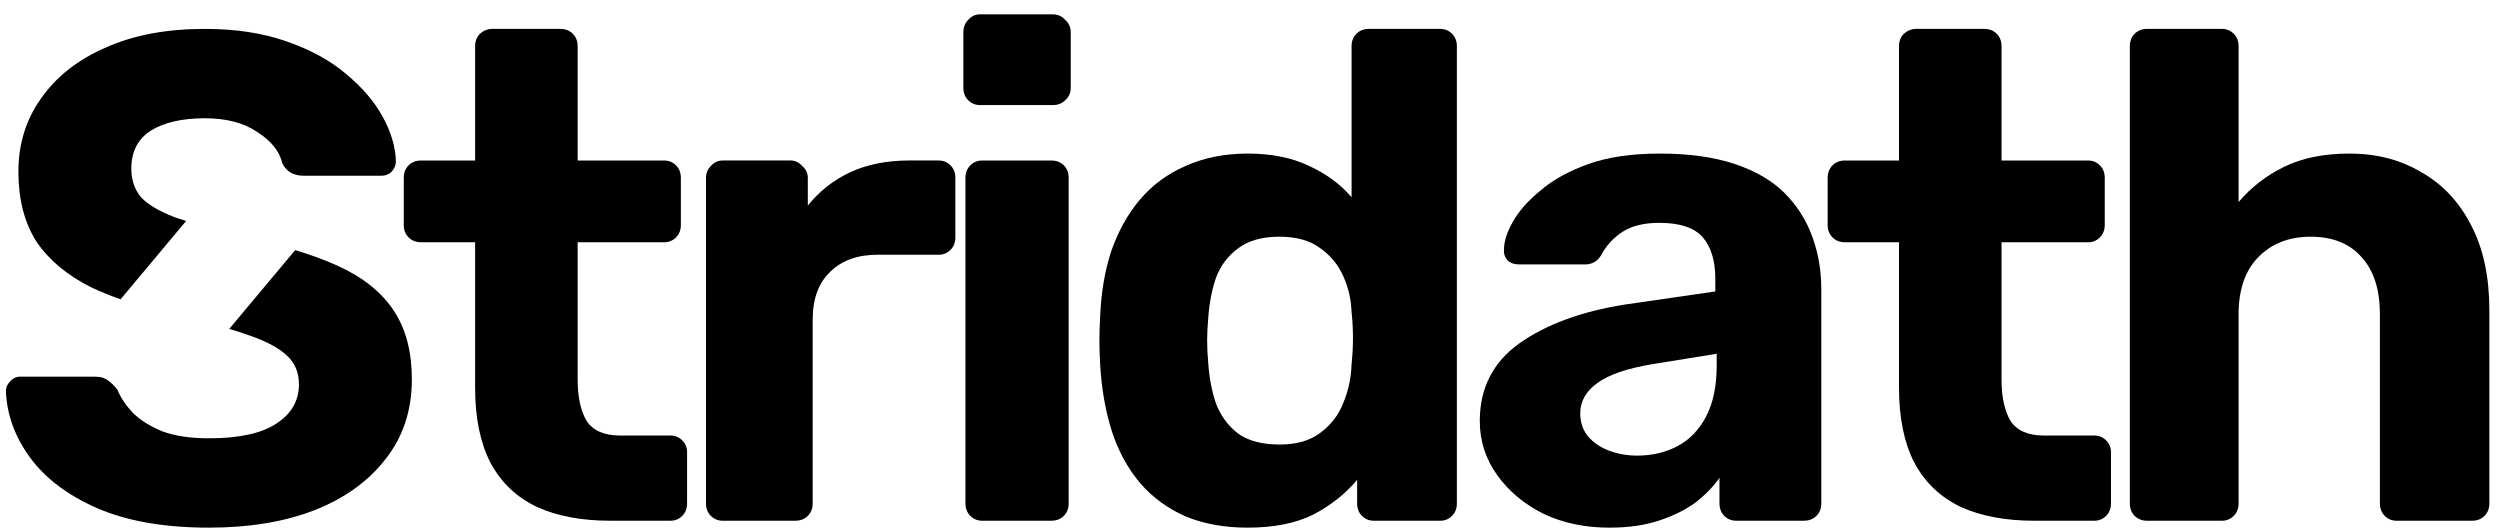
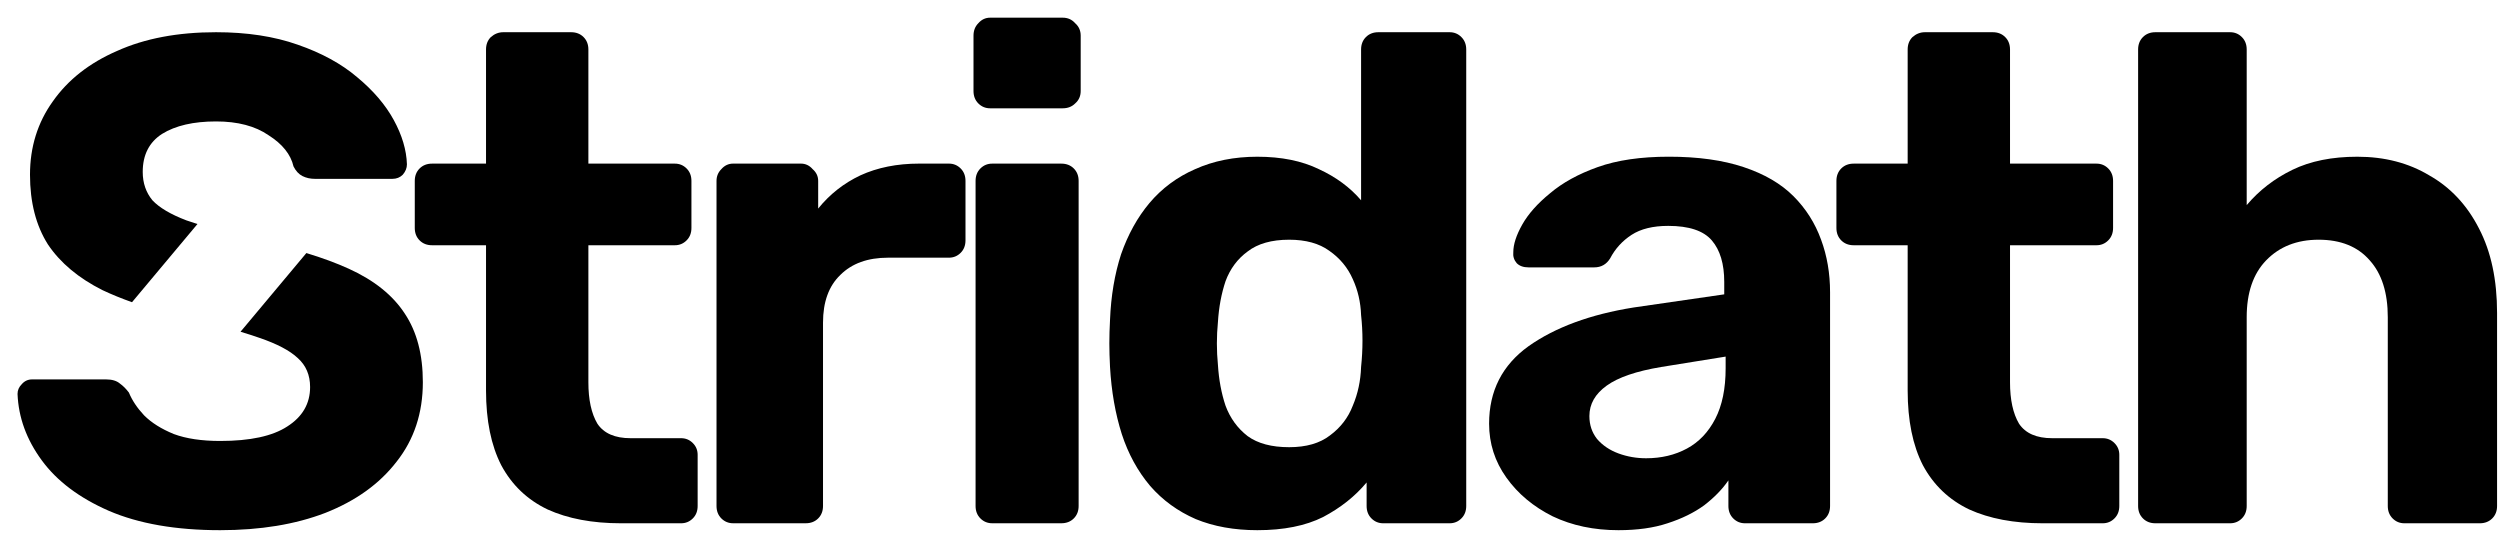
- <svg xmlns="http://www.w3.org/2000/svg" width="151" height="32" viewBox="0 0 151 32" fill="none">
-   <path d="M129.688 31.452C129.381 31.452 129.13 31.354 128.934 31.159C128.739 30.964 128.642 30.713 128.642 30.406V2.791C128.642 2.484 128.739 2.233 128.934 2.038C129.13 1.843 129.381 1.745 129.688 1.745H134.206C134.485 1.745 134.722 1.843 134.918 2.038C135.113 2.233 135.211 2.484 135.211 2.791V12.205C135.964 11.313 136.884 10.601 137.972 10.071C139.06 9.541 140.371 9.276 141.905 9.276C143.551 9.276 145.001 9.653 146.256 10.406C147.539 11.131 148.544 12.205 149.269 13.628C149.994 15.023 150.357 16.724 150.357 18.732V30.406C150.357 30.713 150.259 30.964 150.064 31.159C149.869 31.354 149.618 31.452 149.311 31.452H144.75C144.471 31.452 144.234 31.354 144.039 31.159C143.844 30.964 143.746 30.713 143.746 30.406V18.983C143.746 17.505 143.383 16.361 142.658 15.552C141.933 14.716 140.901 14.297 139.562 14.297C138.251 14.297 137.191 14.716 136.382 15.552C135.601 16.361 135.211 17.505 135.211 18.983V30.406C135.211 30.713 135.113 30.964 134.918 31.159C134.722 31.354 134.485 31.452 134.206 31.452H129.688Z" fill="black" />
-   <path d="M122.859 31.452C121.13 31.452 119.651 31.173 118.424 30.615C117.197 30.029 116.262 29.137 115.621 27.937C115.007 26.738 114.7 25.232 114.7 23.418V14.632H111.437C111.13 14.632 110.879 14.534 110.684 14.339C110.488 14.144 110.391 13.893 110.391 13.586V10.741C110.391 10.434 110.488 10.183 110.684 9.988C110.879 9.792 111.13 9.695 111.437 9.695H114.7V2.791C114.7 2.484 114.798 2.233 114.993 2.038C115.216 1.843 115.467 1.745 115.746 1.745H119.847C120.153 1.745 120.404 1.843 120.6 2.038C120.795 2.233 120.893 2.484 120.893 2.791V9.695H126.123C126.402 9.695 126.639 9.792 126.834 9.988C127.029 10.183 127.127 10.434 127.127 10.741V13.586C127.127 13.893 127.029 14.144 126.834 14.339C126.639 14.534 126.402 14.632 126.123 14.632H120.893V22.916C120.893 23.976 121.074 24.813 121.436 25.427C121.827 26.012 122.496 26.305 123.445 26.305H126.499C126.778 26.305 127.015 26.403 127.21 26.598C127.406 26.794 127.503 27.031 127.503 27.31V30.406C127.503 30.713 127.406 30.964 127.21 31.159C127.015 31.354 126.778 31.452 126.499 31.452H122.859Z" fill="black" />
-   <path d="M97.203 31.87C95.725 31.87 94.4 31.591 93.228 31.033C92.057 30.448 91.122 29.667 90.425 28.69C89.728 27.714 89.379 26.626 89.379 25.427C89.379 23.446 90.174 21.884 91.764 20.741C93.382 19.597 95.501 18.816 98.124 18.398L103.605 17.603V16.849C103.605 15.762 103.354 14.925 102.852 14.339C102.349 13.753 101.471 13.46 100.216 13.46C99.295 13.46 98.556 13.642 97.998 14.004C97.44 14.367 97.008 14.841 96.701 15.427C96.478 15.79 96.157 15.971 95.739 15.971H91.764C91.457 15.971 91.22 15.887 91.052 15.72C90.885 15.524 90.815 15.301 90.843 15.05C90.843 14.576 91.025 14.018 91.387 13.377C91.75 12.735 92.308 12.108 93.061 11.494C93.814 10.852 94.776 10.322 95.948 9.904C97.119 9.486 98.556 9.276 100.257 9.276C102.015 9.276 103.521 9.486 104.776 9.904C106.031 10.322 107.036 10.908 107.789 11.661C108.542 12.414 109.1 13.293 109.462 14.297C109.825 15.274 110.006 16.333 110.006 17.477V30.406C110.006 30.713 109.909 30.964 109.713 31.159C109.518 31.354 109.267 31.452 108.96 31.452H104.86C104.581 31.452 104.344 31.354 104.149 31.159C103.953 30.964 103.856 30.713 103.856 30.406V28.858C103.493 29.388 103.005 29.89 102.391 30.364C101.778 30.81 101.038 31.173 100.174 31.452C99.337 31.731 98.347 31.87 97.203 31.87ZM98.877 27.519C99.797 27.519 100.62 27.323 101.345 26.933C102.07 26.543 102.642 25.943 103.061 25.134C103.479 24.325 103.688 23.307 103.688 22.079V21.368L99.797 21.996C98.291 22.247 97.189 22.623 96.492 23.125C95.794 23.628 95.446 24.241 95.446 24.966C95.446 25.497 95.599 25.957 95.906 26.347C96.241 26.738 96.673 27.031 97.203 27.226C97.733 27.421 98.291 27.519 98.877 27.519Z" fill="black" />
-   <path d="M75.359 31.87C73.964 31.87 72.723 31.647 71.635 31.201C70.547 30.727 69.627 30.057 68.874 29.192C68.121 28.3 67.549 27.254 67.158 26.054C66.768 24.827 66.531 23.474 66.447 21.996C66.419 21.466 66.405 20.992 66.405 20.573C66.405 20.127 66.419 19.653 66.447 19.151C66.503 17.7 66.726 16.375 67.117 15.176C67.535 13.976 68.107 12.944 68.832 12.08C69.585 11.187 70.506 10.504 71.594 10.03C72.709 9.527 73.964 9.276 75.359 9.276C76.81 9.276 78.051 9.527 79.083 10.03C80.115 10.504 80.966 11.131 81.635 11.912V2.791C81.635 2.484 81.733 2.233 81.928 2.038C82.123 1.843 82.374 1.745 82.681 1.745H86.991C87.27 1.745 87.507 1.843 87.702 2.038C87.897 2.233 87.995 2.484 87.995 2.791V30.406C87.995 30.713 87.897 30.964 87.702 31.159C87.507 31.354 87.27 31.452 86.991 31.452H82.974C82.695 31.452 82.458 31.354 82.263 31.159C82.067 30.964 81.97 30.713 81.97 30.406V28.983C81.272 29.82 80.394 30.517 79.334 31.075C78.274 31.605 76.949 31.87 75.359 31.87ZM77.284 26.849C78.316 26.849 79.139 26.612 79.752 26.138C80.394 25.664 80.854 25.064 81.133 24.339C81.44 23.614 81.607 22.833 81.635 21.996C81.691 21.466 81.719 20.936 81.719 20.406C81.719 19.876 81.691 19.36 81.635 18.858C81.607 18.077 81.44 17.352 81.133 16.682C80.826 15.985 80.352 15.413 79.71 14.967C79.097 14.52 78.288 14.297 77.284 14.297C76.224 14.297 75.387 14.534 74.773 15.008C74.16 15.455 73.713 16.055 73.434 16.808C73.183 17.561 73.03 18.384 72.974 19.276C72.891 20.141 72.891 21.006 72.974 21.87C73.03 22.763 73.183 23.586 73.434 24.339C73.713 25.092 74.16 25.706 74.773 26.18C75.387 26.626 76.224 26.849 77.284 26.849Z" fill="black" />
-   <path d="M59.317 31.451C59.038 31.451 58.801 31.354 58.606 31.159C58.411 30.963 58.313 30.712 58.313 30.405V10.741C58.313 10.434 58.411 10.183 58.606 9.987C58.801 9.792 59.038 9.695 59.317 9.695H63.501C63.808 9.695 64.059 9.792 64.254 9.987C64.45 10.183 64.547 10.434 64.547 10.741V30.405C64.547 30.712 64.45 30.963 64.254 31.159C64.059 31.354 63.808 31.451 63.501 31.451H59.317ZM59.192 6.347C58.913 6.347 58.676 6.25 58.48 6.054C58.285 5.859 58.188 5.608 58.188 5.301V1.954C58.188 1.647 58.285 1.396 58.48 1.201C58.676 0.978 58.913 0.866 59.192 0.866H63.585C63.892 0.866 64.143 0.978 64.338 1.201C64.561 1.396 64.673 1.647 64.673 1.954V5.301C64.673 5.608 64.561 5.859 64.338 6.054C64.143 6.25 63.892 6.347 63.585 6.347H59.192Z" fill="black" />
-   <path d="M43.646 31.451C43.367 31.451 43.13 31.354 42.934 31.158C42.739 30.963 42.642 30.712 42.642 30.405V10.74C42.642 10.461 42.739 10.224 42.934 10.029C43.13 9.806 43.367 9.694 43.646 9.694H47.746C48.025 9.694 48.262 9.806 48.457 10.029C48.681 10.224 48.792 10.461 48.792 10.74V12.414C49.489 11.549 50.34 10.88 51.344 10.406C52.377 9.931 53.562 9.694 54.901 9.694H56.7C56.979 9.694 57.216 9.792 57.411 9.987C57.606 10.182 57.704 10.434 57.704 10.74V14.339C57.704 14.645 57.606 14.896 57.411 15.092C57.216 15.287 56.979 15.385 56.7 15.385H53.018C51.791 15.385 50.828 15.733 50.131 16.431C49.434 17.1 49.085 18.062 49.085 19.318V30.405C49.085 30.712 48.987 30.963 48.792 31.158C48.597 31.354 48.346 31.451 48.039 31.451H43.646Z" fill="black" />
-   <path d="M36.856 31.452C35.127 31.452 33.648 31.173 32.421 30.615C31.194 30.029 30.259 29.137 29.618 27.937C29.004 26.738 28.697 25.232 28.697 23.418V14.632H25.434C25.127 14.632 24.876 14.534 24.681 14.339C24.485 14.144 24.388 13.893 24.388 13.586V10.741C24.388 10.434 24.485 10.183 24.681 9.988C24.876 9.792 25.127 9.695 25.434 9.695H28.697V2.791C28.697 2.484 28.795 2.233 28.99 2.038C29.213 1.843 29.464 1.745 29.743 1.745H33.844C34.15 1.745 34.401 1.843 34.597 2.038C34.792 2.233 34.89 2.484 34.89 2.791V9.695H40.12C40.399 9.695 40.636 9.792 40.831 9.988C41.026 10.183 41.124 10.434 41.124 10.741V13.586C41.124 13.893 41.026 14.144 40.831 14.339C40.636 14.534 40.399 14.632 40.12 14.632H34.89V22.916C34.89 23.976 35.071 24.813 35.434 25.427C35.824 26.012 36.493 26.305 37.442 26.305H40.496C40.775 26.305 41.012 26.403 41.208 26.598C41.403 26.794 41.5 27.031 41.5 27.31V30.406C41.5 30.713 41.403 30.964 41.208 31.159C41.012 31.354 40.775 31.452 40.496 31.452H36.856Z" fill="black" />
-   <path fill-rule="evenodd" clip-rule="evenodd" d="M5.88 30.699C7.693 31.48 9.939 31.87 12.617 31.87C15.043 31.87 17.163 31.521 18.976 30.824C20.817 30.099 22.254 29.067 23.286 27.728C24.346 26.389 24.876 24.785 24.876 22.916C24.876 21.243 24.513 19.862 23.788 18.774C23.063 17.658 21.933 16.752 20.399 16.055C19.652 15.715 18.795 15.398 17.83 15.105L13.847 19.865C14.271 19.992 14.656 20.117 15.002 20.239C16.061 20.601 16.829 21.006 17.303 21.452C17.805 21.898 18.056 22.484 18.056 23.209C18.056 24.213 17.596 25.008 16.675 25.594C15.783 26.18 14.43 26.473 12.617 26.473C11.501 26.473 10.566 26.333 9.813 26.054C9.06 25.747 8.461 25.371 8.014 24.925C7.596 24.478 7.289 24.018 7.094 23.544C6.926 23.321 6.745 23.14 6.55 23C6.355 22.833 6.076 22.749 5.713 22.749H1.236C0.985 22.749 0.776 22.847 0.608 23.042C0.441 23.209 0.357 23.404 0.357 23.628C0.413 25.05 0.901 26.389 1.822 27.644C2.742 28.899 4.095 29.918 5.88 30.699ZM11.241 13.348L7.282 18.078C6.647 17.853 6.054 17.611 5.504 17.352C4.053 16.626 2.952 15.706 2.198 14.59C1.473 13.447 1.111 12.038 1.111 10.364C1.111 8.691 1.571 7.212 2.491 5.929C3.412 4.618 4.709 3.6 6.382 2.875C8.056 2.122 10.05 1.745 12.366 1.745C14.235 1.745 15.88 1.996 17.303 2.498C18.753 3 19.953 3.656 20.901 4.465C21.877 5.274 22.616 6.138 23.119 7.059C23.621 7.979 23.886 8.872 23.913 9.737C23.913 9.96 23.83 10.169 23.663 10.364C23.495 10.532 23.286 10.615 23.035 10.615H18.349C18.07 10.615 17.819 10.559 17.596 10.448C17.372 10.336 17.191 10.141 17.052 9.862C16.884 9.137 16.382 8.509 15.546 7.979C14.737 7.421 13.677 7.143 12.366 7.143C10.999 7.143 9.911 7.394 9.102 7.896C8.321 8.398 7.931 9.165 7.931 10.197C7.931 10.866 8.126 11.438 8.516 11.912C8.935 12.359 9.618 12.763 10.566 13.126C10.777 13.198 11.002 13.272 11.241 13.348Z" fill="black" />
+ <svg xmlns="http://www.w3.org/2000/svg" width="122" height="26" viewBox="0 0 122 26" fill="none">
+   <path d="M105.184 25.536C104.936 25.536 104.734 25.457 104.576 25.299C104.419 25.142 104.34 24.939 104.34 24.692V2.416C104.34 2.169 104.419 1.966 104.576 1.809C104.734 1.651 104.936 1.572 105.184 1.572H108.829C109.054 1.572 109.245 1.651 109.403 1.809C109.56 1.966 109.639 2.169 109.639 2.416V10.01C110.246 9.29 110.989 8.716 111.866 8.289C112.744 7.861 113.801 7.648 115.039 7.648C116.367 7.648 117.537 7.951 118.549 8.559C119.584 9.144 120.394 10.01 120.979 11.158C121.564 12.283 121.857 13.655 121.857 15.275V24.692C121.857 24.939 121.778 25.142 121.621 25.299C121.463 25.457 121.261 25.536 121.013 25.536H117.334C117.109 25.536 116.918 25.457 116.76 25.299C116.603 25.142 116.524 24.939 116.524 24.692V15.478C116.524 14.285 116.232 13.363 115.647 12.71C115.062 12.035 114.229 11.698 113.149 11.698C112.091 11.698 111.236 12.035 110.584 12.71C109.954 13.363 109.639 14.285 109.639 15.478V24.692C109.639 24.939 109.56 25.142 109.403 25.299C109.245 25.457 109.054 25.536 108.829 25.536H105.184Z" fill="black" />
+   <path d="M99.675 25.536C98.28 25.536 97.088 25.311 96.097 24.861C95.107 24.388 94.354 23.668 93.836 22.701C93.341 21.733 93.094 20.518 93.094 19.055V11.968H90.461C90.213 11.968 90.011 11.889 89.853 11.731C89.696 11.574 89.617 11.371 89.617 11.124V8.829C89.617 8.581 89.696 8.379 89.853 8.221C90.011 8.064 90.213 7.985 90.461 7.985H93.094V2.416C93.094 2.169 93.172 1.966 93.33 1.809C93.51 1.651 93.712 1.572 93.937 1.572H97.245C97.493 1.572 97.695 1.651 97.853 1.809C98.01 1.966 98.089 2.169 98.089 2.416V7.985H102.308C102.533 7.985 102.724 8.064 102.881 8.221C103.039 8.379 103.118 8.581 103.118 8.829V11.124C103.118 11.371 103.039 11.574 102.881 11.731C102.724 11.889 102.533 11.968 102.308 11.968H98.089V18.651C98.089 19.506 98.235 20.18 98.528 20.675C98.843 21.148 99.383 21.384 100.148 21.384H102.611C102.836 21.384 103.028 21.463 103.185 21.621C103.343 21.778 103.422 21.969 103.422 22.194V24.692C103.422 24.939 103.343 25.142 103.185 25.299C103.028 25.457 102.836 25.536 102.611 25.536H99.675Z" fill="black" />
+   <path d="M78.98 25.873C77.787 25.873 76.718 25.648 75.773 25.198C74.828 24.726 74.074 24.096 73.512 23.308C72.949 22.521 72.668 21.643 72.668 20.675C72.668 19.078 73.309 17.818 74.592 16.895C75.897 15.973 77.607 15.343 79.722 15.005L84.143 14.364V13.757C84.143 12.879 83.941 12.204 83.536 11.731C83.131 11.259 82.422 11.023 81.41 11.023C80.667 11.023 80.071 11.169 79.621 11.461C79.171 11.754 78.822 12.136 78.575 12.609C78.394 12.901 78.136 13.048 77.798 13.048H74.592C74.344 13.048 74.153 12.98 74.018 12.845C73.883 12.688 73.827 12.508 73.849 12.305C73.849 11.923 73.996 11.473 74.288 10.955C74.581 10.438 75.031 9.931 75.638 9.436C76.246 8.919 77.022 8.491 77.967 8.154C78.912 7.816 80.071 7.647 81.443 7.647C82.861 7.647 84.076 7.816 85.088 8.154C86.101 8.491 86.911 8.964 87.519 9.571C88.126 10.179 88.576 10.888 88.869 11.698C89.161 12.485 89.307 13.34 89.307 14.263V24.692C89.307 24.939 89.229 25.142 89.071 25.299C88.914 25.457 88.711 25.536 88.464 25.536H85.156C84.931 25.536 84.74 25.457 84.582 25.299C84.425 25.142 84.346 24.939 84.346 24.692V23.443C84.053 23.871 83.66 24.276 83.165 24.658C82.67 25.018 82.073 25.311 81.376 25.536C80.701 25.761 79.902 25.873 78.98 25.873ZM80.329 22.363C81.072 22.363 81.736 22.206 82.321 21.89C82.906 21.576 83.367 21.092 83.705 20.439C84.042 19.787 84.211 18.965 84.211 17.975V17.402L81.072 17.908C79.857 18.11 78.968 18.414 78.406 18.819C77.843 19.224 77.562 19.719 77.562 20.304C77.562 20.732 77.686 21.103 77.933 21.418C78.203 21.733 78.552 21.969 78.98 22.127C79.407 22.284 79.857 22.363 80.329 22.363Z" fill="black" />
+   <path d="M61.358 25.873C60.233 25.873 59.232 25.693 58.355 25.333C57.477 24.951 56.735 24.411 56.127 23.713C55.52 22.993 55.058 22.149 54.743 21.182C54.428 20.192 54.237 19.101 54.169 17.908C54.147 17.48 54.136 17.098 54.136 16.76C54.136 16.4 54.147 16.018 54.169 15.613C54.215 14.443 54.395 13.374 54.709 12.406C55.047 11.439 55.508 10.606 56.093 9.909C56.701 9.189 57.443 8.638 58.321 8.255C59.221 7.85 60.233 7.648 61.358 7.648C62.529 7.648 63.53 7.85 64.362 8.255C65.195 8.638 65.881 9.144 66.421 9.774V2.416C66.421 2.169 66.5 1.966 66.657 1.809C66.815 1.651 67.017 1.572 67.265 1.572H70.741C70.966 1.572 71.158 1.651 71.315 1.809C71.473 1.966 71.552 2.169 71.552 2.416V24.692C71.552 24.939 71.473 25.142 71.315 25.299C71.158 25.457 70.966 25.536 70.741 25.536H67.501C67.276 25.536 67.085 25.457 66.927 25.299C66.77 25.142 66.691 24.939 66.691 24.692V23.544C66.129 24.219 65.42 24.782 64.565 25.232C63.71 25.66 62.641 25.873 61.358 25.873ZM62.911 21.823C63.744 21.823 64.407 21.632 64.902 21.249C65.42 20.867 65.791 20.383 66.016 19.798C66.264 19.213 66.399 18.583 66.421 17.908C66.466 17.48 66.489 17.053 66.489 16.625C66.489 16.198 66.466 15.782 66.421 15.377C66.399 14.747 66.264 14.162 66.016 13.621C65.769 13.059 65.386 12.598 64.869 12.238C64.374 11.878 63.721 11.698 62.911 11.698C62.056 11.698 61.381 11.889 60.886 12.271C60.391 12.632 60.031 13.115 59.806 13.723C59.603 14.33 59.48 14.994 59.435 15.714C59.367 16.412 59.367 17.109 59.435 17.807C59.48 18.527 59.603 19.191 59.806 19.798C60.031 20.405 60.391 20.901 60.886 21.283C61.381 21.643 62.056 21.823 62.911 21.823Z" fill="black" />
+   <path d="M48.418 25.535C48.193 25.535 48.002 25.457 47.844 25.299C47.687 25.142 47.608 24.939 47.608 24.692V8.829C47.608 8.581 47.687 8.379 47.844 8.221C48.002 8.064 48.193 7.985 48.418 7.985H51.793C52.041 7.985 52.243 8.064 52.401 8.221C52.558 8.379 52.637 8.581 52.637 8.829V24.692C52.637 24.939 52.558 25.142 52.401 25.299C52.243 25.457 52.041 25.535 51.793 25.535H48.418ZM48.317 5.285C48.092 5.285 47.901 5.206 47.743 5.048C47.586 4.891 47.507 4.688 47.507 4.441V1.741C47.507 1.493 47.586 1.291 47.743 1.133C47.901 0.953 48.092 0.863 48.317 0.863H51.861C52.108 0.863 52.311 0.953 52.468 1.133C52.648 1.291 52.738 1.493 52.738 1.741V4.441C52.738 4.688 52.648 4.891 52.468 5.048C52.311 5.206 52.108 5.285 51.861 5.285H48.317Z" fill="black" />
+   <path d="M35.776 25.535C35.551 25.535 35.36 25.456 35.202 25.299C35.045 25.141 34.966 24.939 34.966 24.691V8.828C34.966 8.603 35.045 8.412 35.202 8.254C35.36 8.074 35.551 7.984 35.776 7.984H39.084C39.309 7.984 39.5 8.074 39.657 8.254C39.837 8.412 39.927 8.603 39.927 8.828V10.178C40.49 9.481 41.176 8.941 41.986 8.558C42.819 8.176 43.775 7.984 44.855 7.984H46.306C46.531 7.984 46.722 8.063 46.88 8.221C47.038 8.378 47.116 8.581 47.116 8.828V11.731C47.116 11.978 47.038 12.181 46.88 12.338C46.722 12.496 46.531 12.575 46.306 12.575H43.336C42.346 12.575 41.57 12.856 41.007 13.418C40.445 13.958 40.163 14.735 40.163 15.747V24.691C40.163 24.939 40.085 25.141 39.927 25.299C39.77 25.456 39.567 25.535 39.32 25.535H35.776Z" fill="black" />
+   <path d="M30.299 25.536C28.904 25.536 27.712 25.311 26.721 24.861C25.731 24.388 24.978 23.668 24.46 22.701C23.965 21.733 23.718 20.518 23.718 19.055V11.968H21.085C20.837 11.968 20.635 11.889 20.477 11.731C20.32 11.574 20.241 11.371 20.241 11.124V8.829C20.241 8.581 20.32 8.379 20.477 8.221C20.635 8.064 20.837 7.985 21.085 7.985H23.718V2.416C23.718 2.169 23.796 1.966 23.954 1.809C24.134 1.651 24.336 1.572 24.561 1.572H27.869C28.116 1.572 28.319 1.651 28.477 1.809C28.634 1.966 28.713 2.169 28.713 2.416V7.985H32.932C33.157 7.985 33.348 8.064 33.505 8.221C33.663 8.379 33.742 8.581 33.742 8.829V11.124C33.742 11.371 33.663 11.574 33.505 11.731C33.348 11.889 33.157 11.968 32.932 11.968H28.713V18.651C28.713 19.506 28.859 20.18 29.152 20.675C29.467 21.148 30.007 21.384 30.772 21.384H33.236C33.461 21.384 33.652 21.463 33.809 21.621C33.967 21.778 34.045 21.969 34.045 22.194V24.692C34.045 24.939 33.967 25.142 33.809 25.299C33.652 25.457 33.461 25.536 33.236 25.536H30.299Z" fill="black" />
+   <path fill-rule="evenodd" clip-rule="evenodd" d="M5.312 24.928C6.774 25.558 8.586 25.873 10.746 25.873C12.703 25.873 14.413 25.592 15.876 25.029C17.361 24.444 18.52 23.612 19.352 22.532C20.207 21.452 20.635 20.158 20.635 18.651C20.635 17.3 20.342 16.187 19.757 15.309C19.172 14.409 18.261 13.678 17.023 13.115C16.421 12.841 15.73 12.586 14.951 12.349L11.738 16.189C12.08 16.292 12.39 16.392 12.669 16.49C13.524 16.783 14.143 17.109 14.526 17.469C14.931 17.829 15.133 18.302 15.133 18.887C15.133 19.697 14.762 20.338 14.02 20.811C13.3 21.283 12.208 21.519 10.746 21.519C9.846 21.519 9.092 21.407 8.484 21.182C7.877 20.934 7.393 20.631 7.033 20.27C6.695 19.91 6.448 19.539 6.29 19.157C6.155 18.977 6.009 18.831 5.852 18.718C5.694 18.583 5.469 18.515 5.177 18.515H1.565C1.363 18.515 1.194 18.594 1.059 18.752C0.924 18.887 0.856 19.044 0.856 19.224C0.901 20.372 1.295 21.452 2.038 22.464C2.78 23.477 3.872 24.298 5.312 24.928ZM9.636 10.932L6.442 14.748C5.93 14.566 5.452 14.371 5.008 14.162C3.838 13.576 2.949 12.834 2.342 11.934C1.756 11.011 1.464 9.875 1.464 8.525C1.464 7.175 1.835 5.982 2.578 4.947C3.32 3.89 4.367 3.069 5.717 2.484C7.067 1.876 8.676 1.572 10.543 1.572C12.051 1.572 13.378 1.775 14.526 2.18C15.696 2.585 16.663 3.114 17.428 3.766C18.216 4.419 18.812 5.116 19.217 5.859C19.622 6.601 19.836 7.321 19.858 8.019C19.858 8.199 19.791 8.368 19.656 8.525C19.521 8.66 19.352 8.728 19.15 8.728H15.37C15.145 8.728 14.942 8.683 14.762 8.593C14.582 8.503 14.436 8.345 14.323 8.12C14.188 7.535 13.783 7.029 13.108 6.601C12.456 6.151 11.601 5.926 10.543 5.926C9.441 5.926 8.563 6.129 7.91 6.534C7.28 6.939 6.965 7.558 6.965 8.39C6.965 8.93 7.123 9.391 7.438 9.774C7.775 10.134 8.327 10.46 9.092 10.753C9.262 10.811 9.443 10.871 9.636 10.932Z" fill="black" />
</svg>
